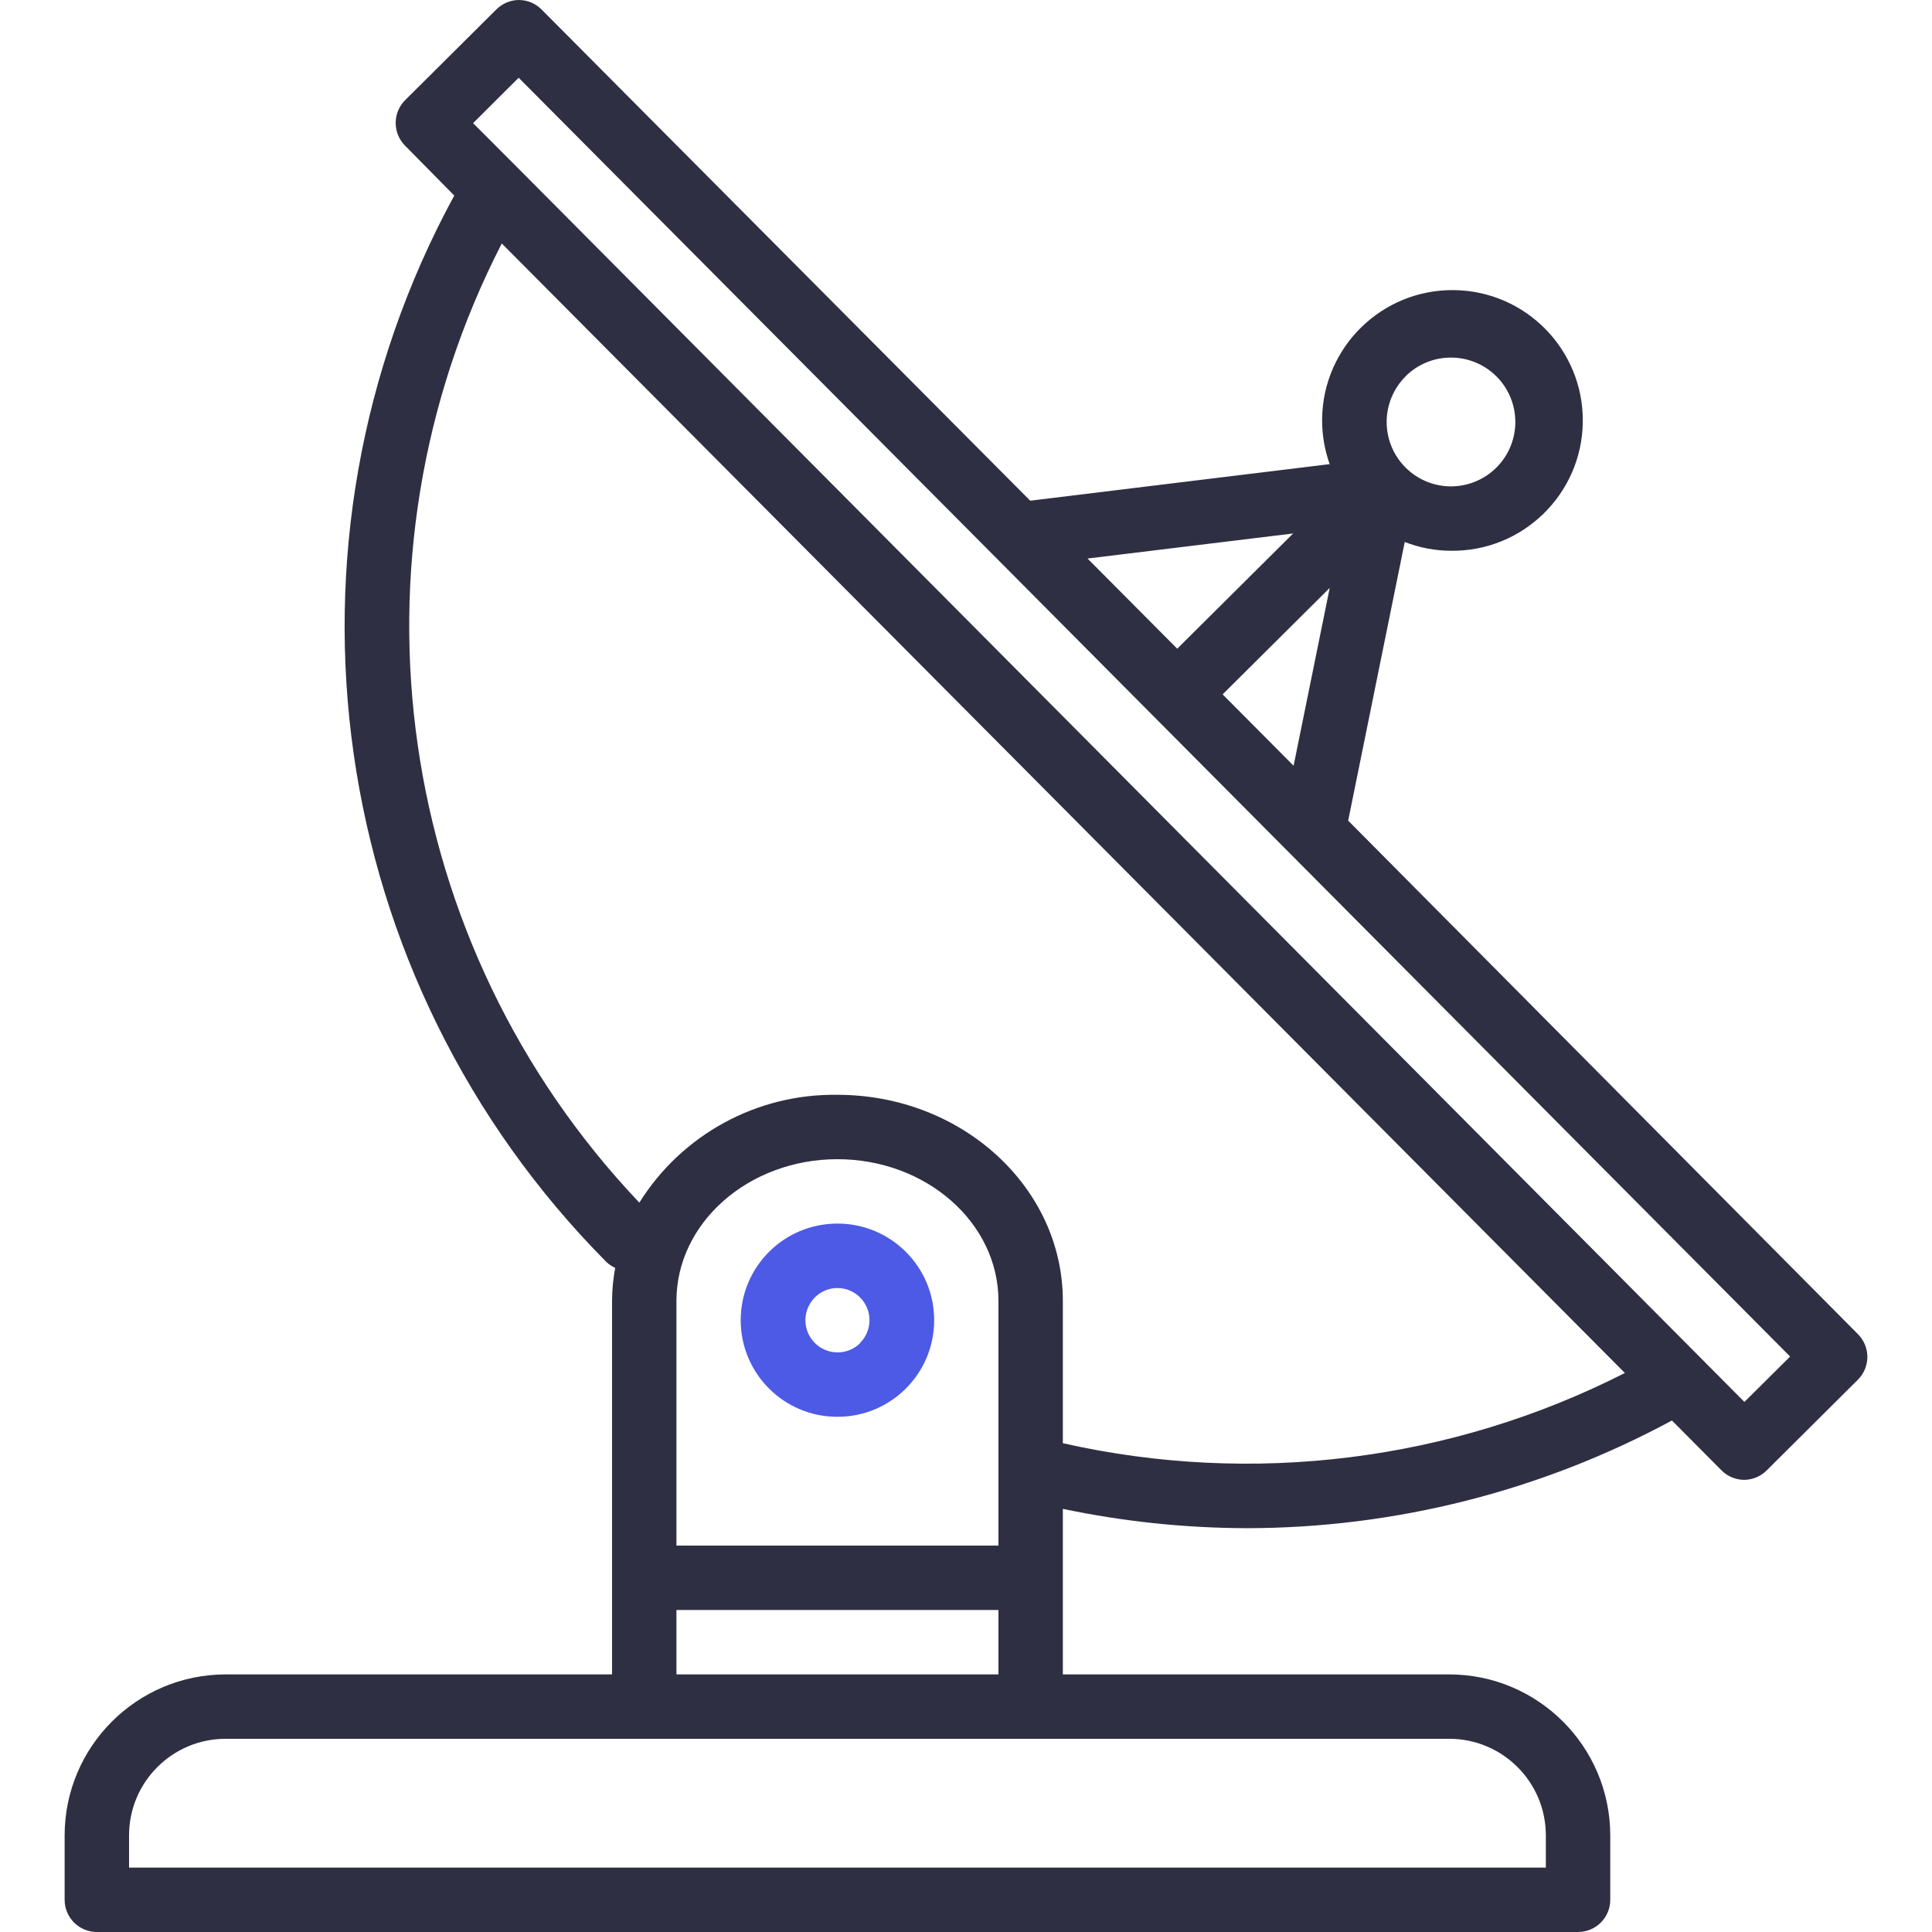
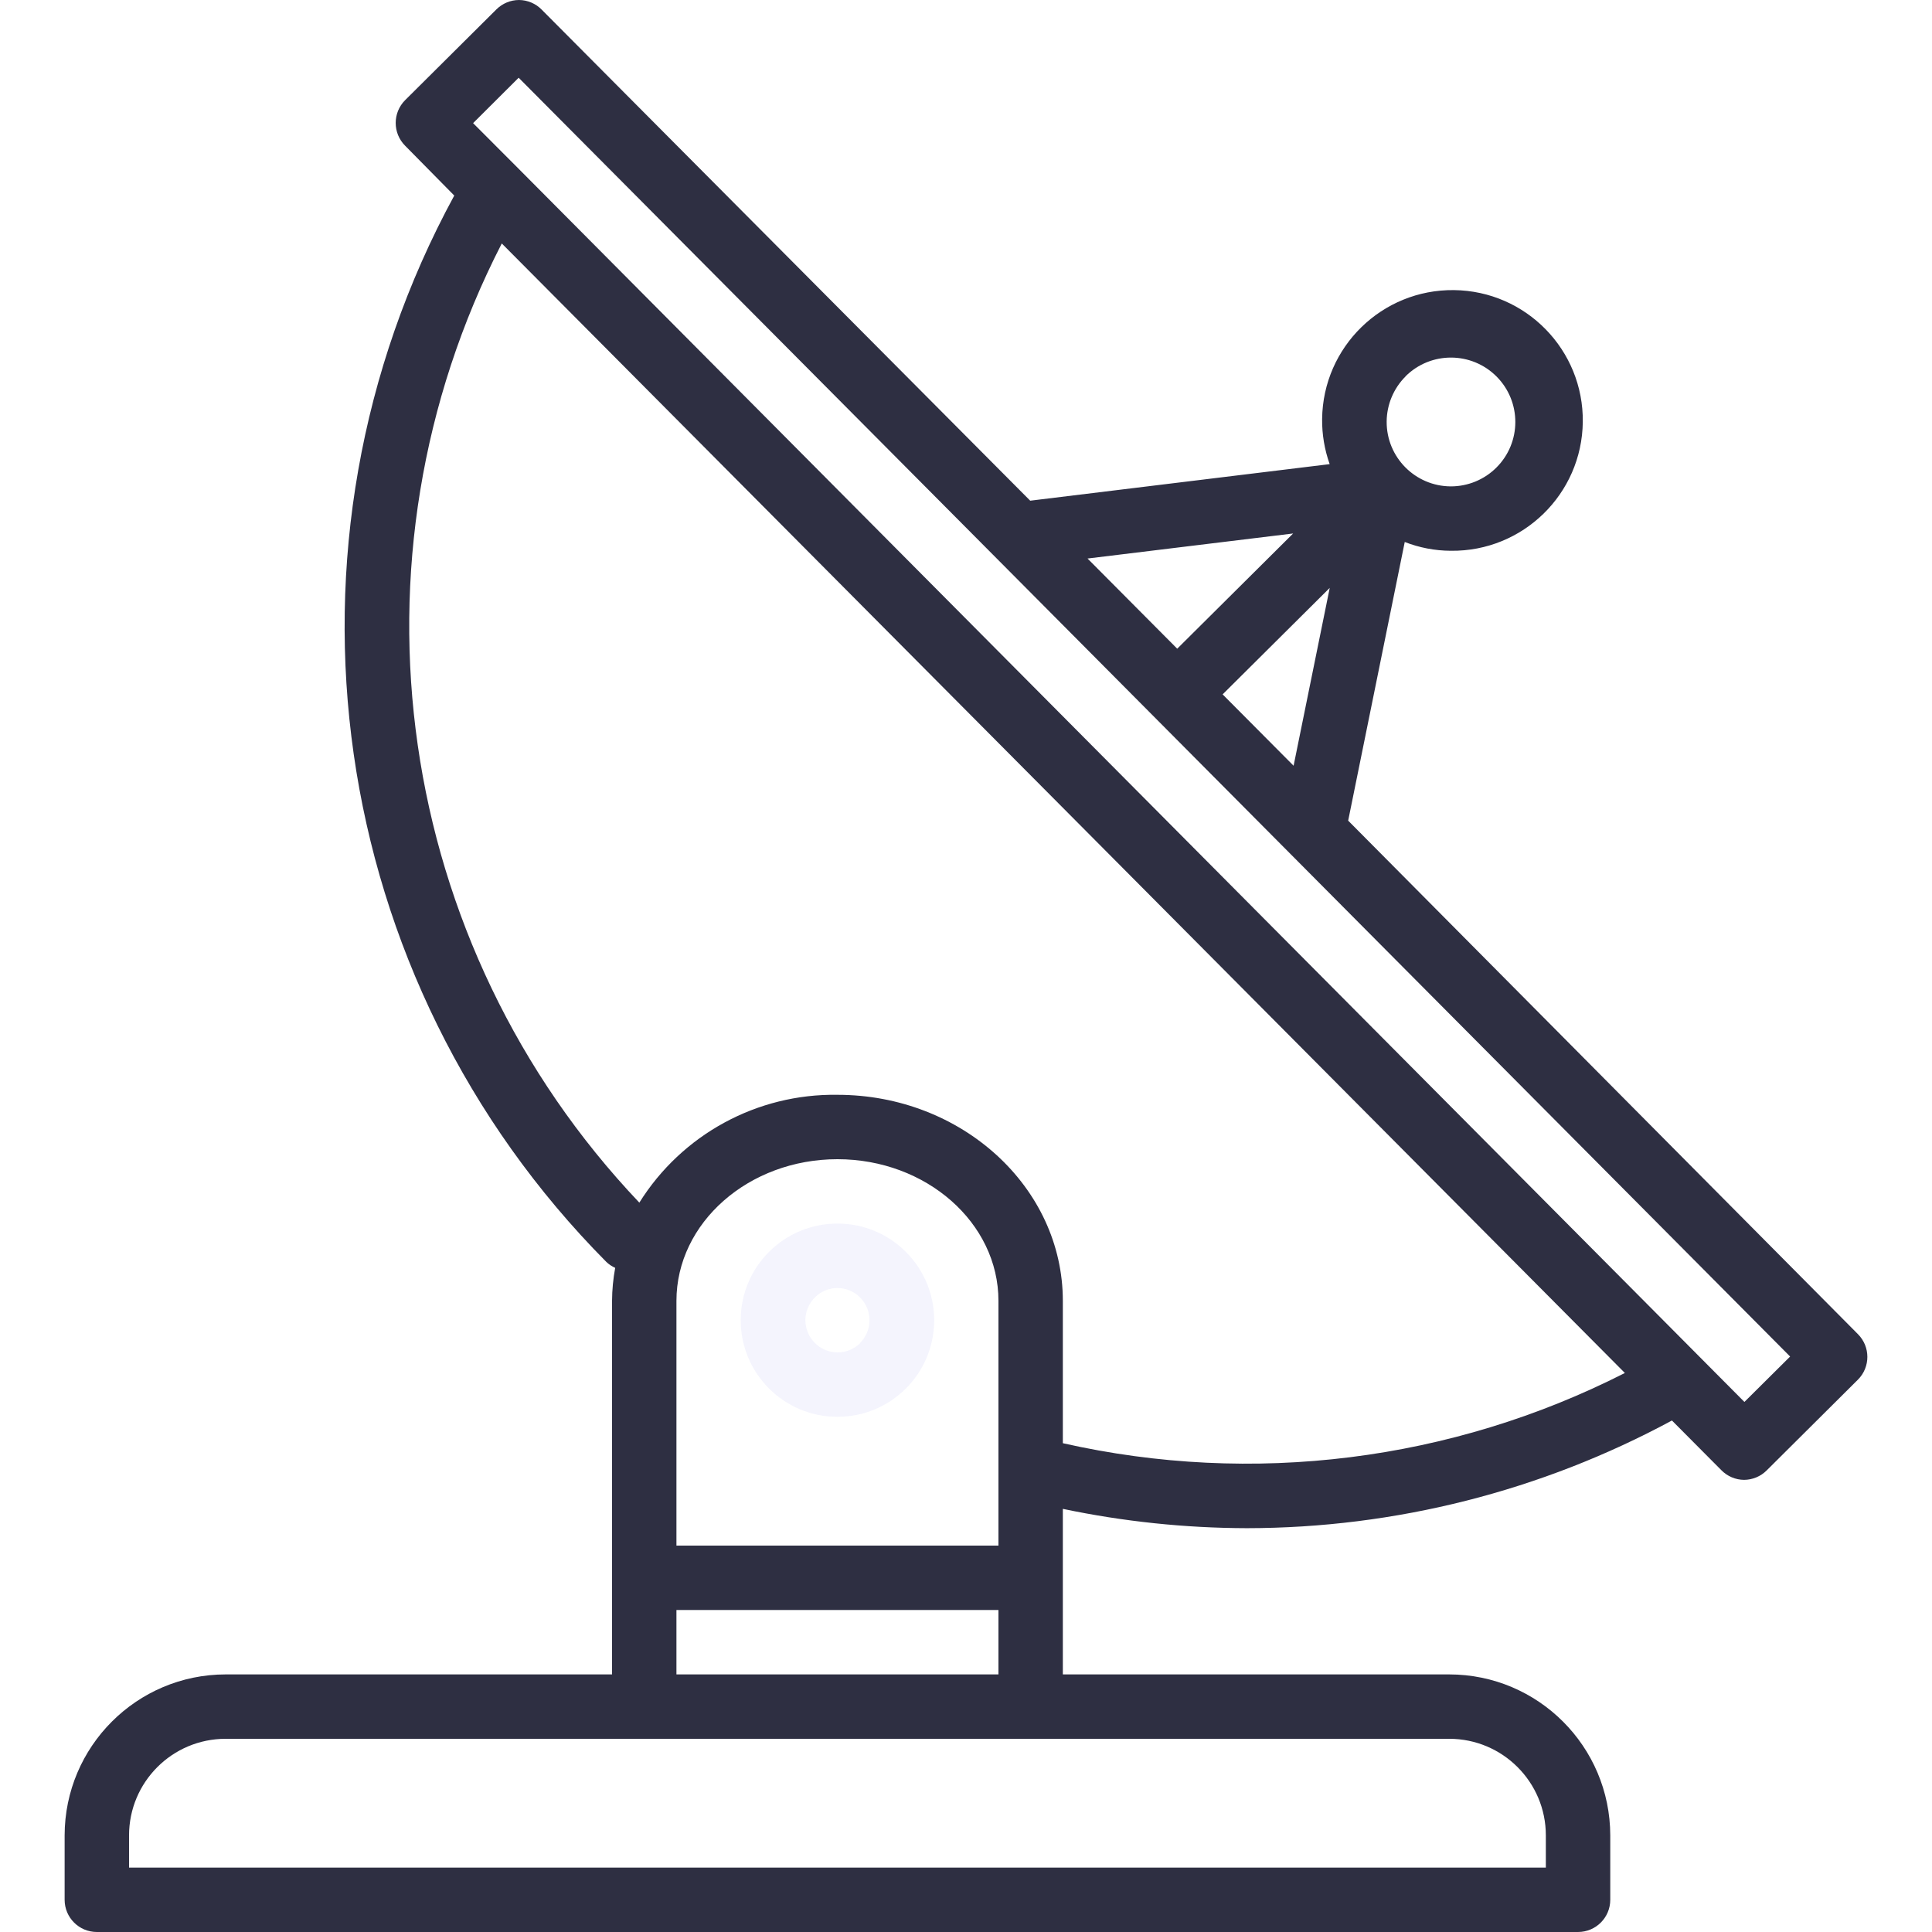
<svg xmlns="http://www.w3.org/2000/svg" width="64" height="64" viewBox="0 0 64 64" fill="none">
  <path d="M61.546 44.195L44.66 27.185L46.534 17.954C47.018 18.143 47.532 18.242 48.051 18.245H48.064C50.448 18.273 52.404 16.363 52.432 13.979C52.461 11.594 50.55 9.638 48.166 9.61C45.781 9.582 43.825 11.492 43.797 13.877C43.791 14.387 43.876 14.894 44.047 15.375L34.127 16.586L17.945 0.32C17.747 0.117 17.476 0.002 17.192 0C16.912 0.001 16.644 0.113 16.445 0.31L13.42 3.318C13.004 3.735 13.004 4.41 13.42 4.827L15.048 6.478C8.742 18.074 10.79 32.434 20.087 41.804C20.172 41.885 20.271 41.951 20.379 41.999C20.312 42.36 20.277 42.726 20.275 43.093V55.467H7.475C4.531 55.47 2.145 57.856 2.141 60.8V62.933C2.141 63.522 2.619 64 3.208 64H52.275C52.864 64 53.342 63.522 53.342 62.933V60.8C53.338 57.856 50.952 55.47 48.008 55.467H35.208V49.983C37.213 50.404 39.256 50.618 41.305 50.623C46.221 50.618 51.059 49.392 55.385 47.056L57.022 48.702C57.22 48.904 57.491 49.02 57.775 49.022C58.055 49.02 58.323 48.909 58.521 48.712L61.546 45.703C61.963 45.287 61.963 44.612 61.546 44.195ZM46.56 12.466C47.395 11.635 48.746 11.639 49.577 12.474C50.407 13.31 50.404 14.66 49.568 15.491C49.169 15.889 48.627 16.112 48.063 16.112H48.057C46.879 16.106 45.929 15.146 45.935 13.968C45.938 13.404 46.164 12.864 46.564 12.466H46.56ZM44.049 19.475L42.852 25.366L40.501 23.002L44.049 19.475ZM42.837 17.672L38.997 21.489L36.026 18.502L42.837 17.672ZM48.008 57.6C49.776 57.6 51.208 59.033 51.208 60.8V61.867H4.275V60.8C4.275 59.033 5.707 57.6 7.475 57.6H48.008ZM33.075 53.333V55.467H22.408V53.333H33.075ZM22.408 51.2V43.093C22.408 40.506 24.801 38.4 27.741 38.4C30.682 38.4 33.075 40.506 33.075 43.093V51.2H22.408ZM35.208 47.808V43.093C35.208 39.329 31.859 36.267 27.741 36.267C25.079 36.226 22.59 37.581 21.179 39.839C13.064 31.291 11.236 18.549 16.622 8.065L53.826 45.482C48.081 48.404 41.495 49.227 35.208 47.808ZM57.786 46.441L56.283 44.929L17.181 5.591L15.672 4.079L17.181 2.575L33.051 18.534C33.059 18.534 33.063 18.548 33.071 18.554L59.3 44.937L57.786 46.441Z" fill="#2E2F42" />
-   <path d="M27.751 40.533H27.741C25.974 40.531 24.539 41.961 24.537 43.728C24.534 45.496 25.965 46.931 27.732 46.933H27.741C29.509 46.936 30.944 45.505 30.946 43.738C30.949 41.971 29.518 40.536 27.751 40.533ZM28.498 44.49C28.297 44.689 28.025 44.801 27.741 44.8C27.152 44.797 26.677 44.317 26.68 43.728C26.682 43.446 26.795 43.176 26.995 42.977C27.193 42.78 27.462 42.668 27.741 42.667C28.331 42.67 28.806 43.15 28.803 43.739C28.801 44.021 28.688 44.291 28.488 44.49H28.498Z" fill="#4D5AE5" />
+   <path d="M27.751 40.533H27.741C25.974 40.531 24.539 41.961 24.537 43.728C24.534 45.496 25.965 46.931 27.732 46.933H27.741C29.509 46.936 30.944 45.505 30.946 43.738C30.949 41.971 29.518 40.536 27.751 40.533ZM28.498 44.49C28.297 44.689 28.025 44.801 27.741 44.8C27.152 44.797 26.677 44.317 26.68 43.728C26.682 43.446 26.795 43.176 26.995 42.977C27.193 42.78 27.462 42.668 27.741 42.667C28.331 42.67 28.806 43.15 28.803 43.739C28.801 44.021 28.688 44.291 28.488 44.49H28.498Z" fill="#f4f4fd" />
</svg>
